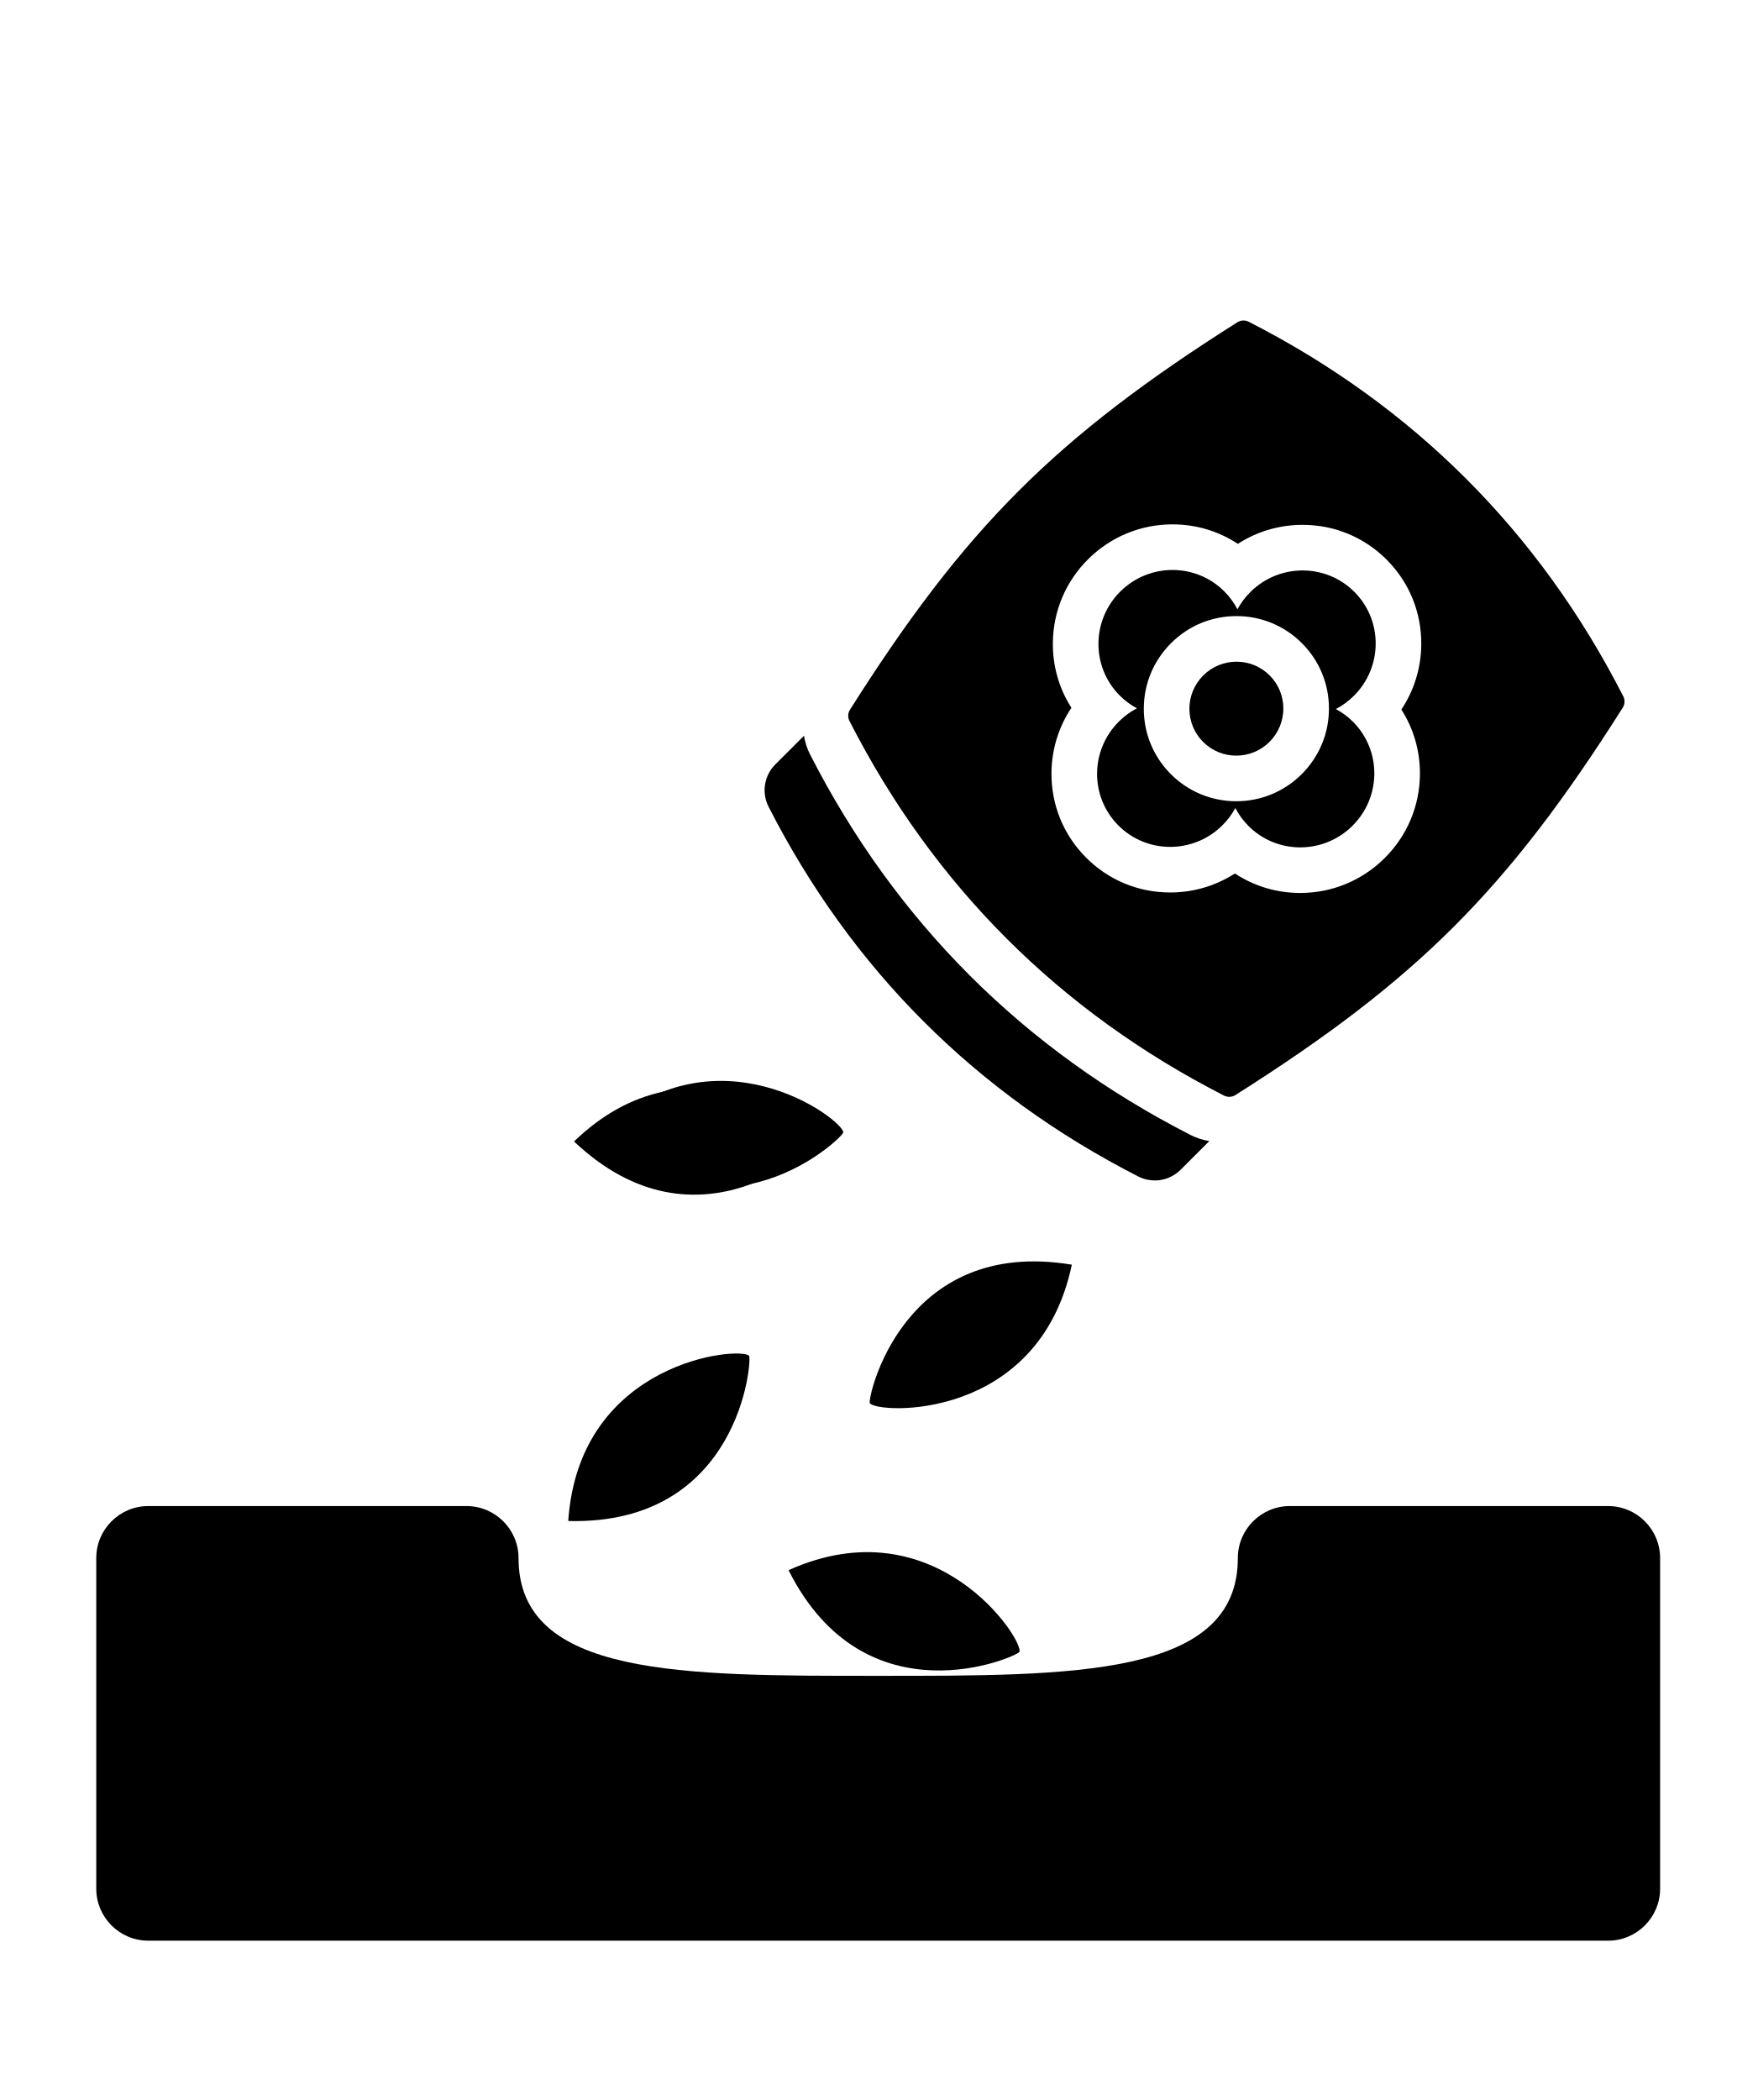
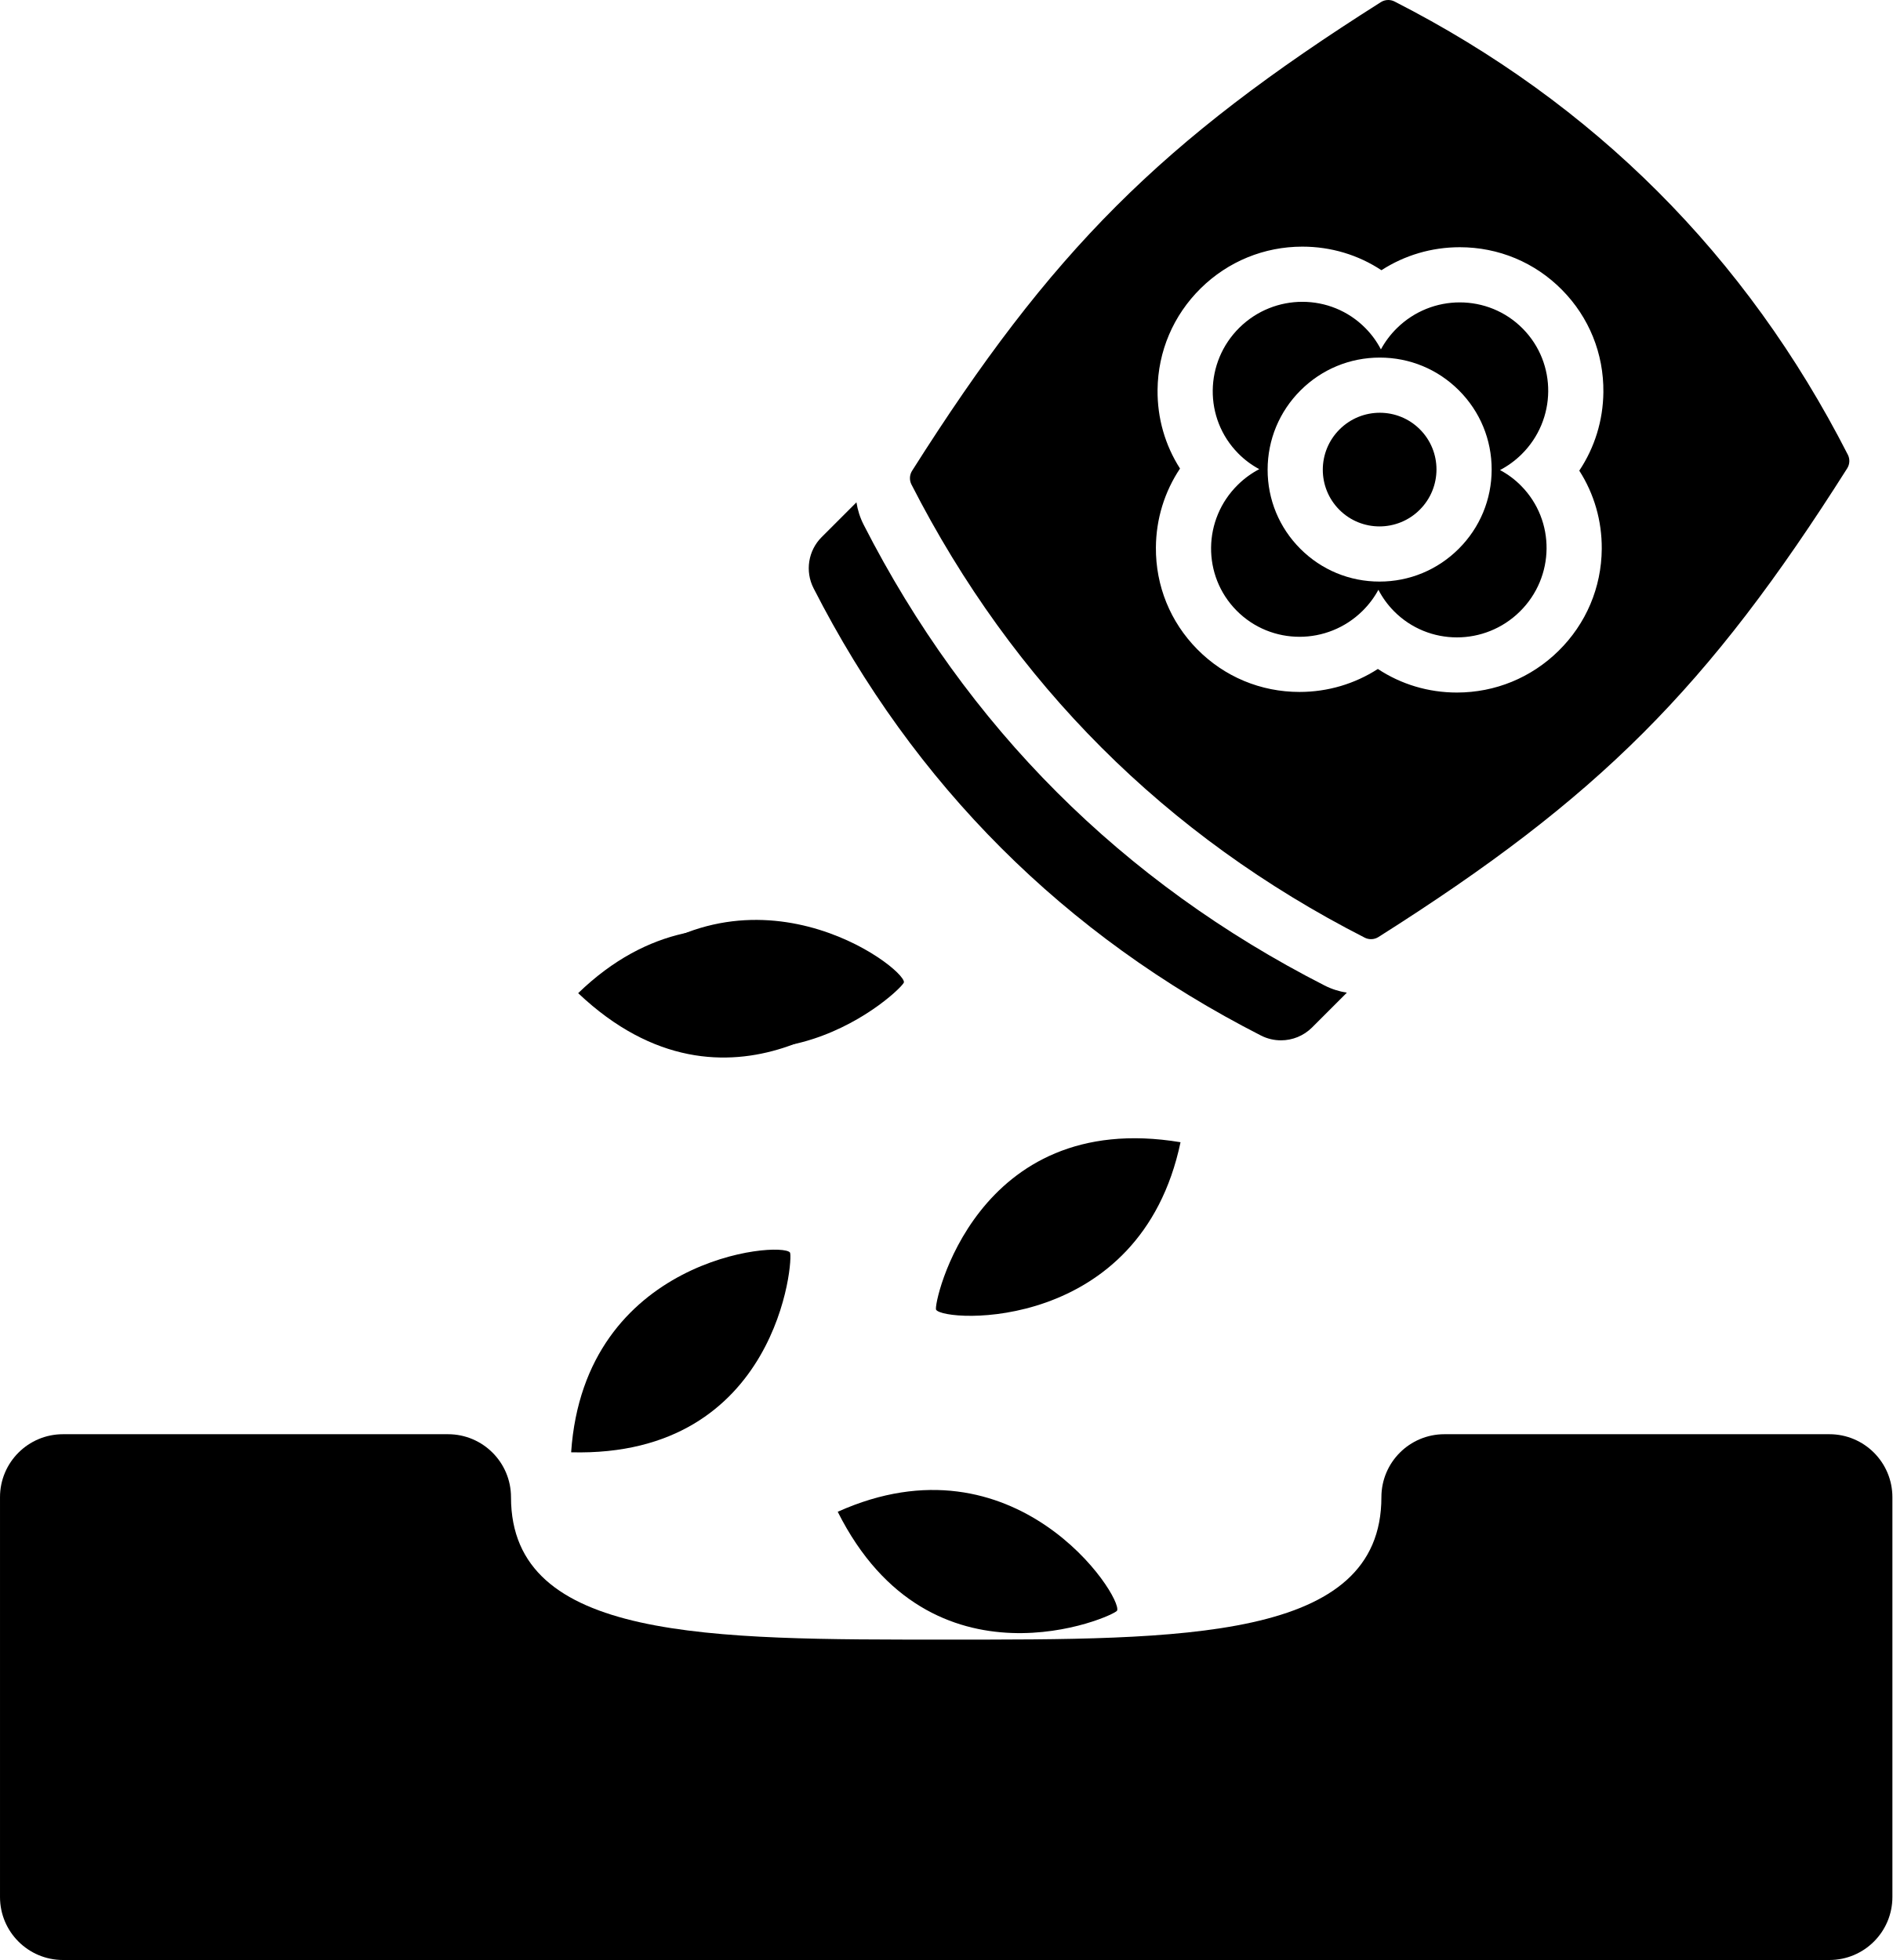
- <svg xmlns="http://www.w3.org/2000/svg" viewBox="332 56.435 202.658 245.085" width="202.658px" height="245.085px" preserveAspectRatio="none" version="1.1" id="svg1" xml:space="preserve">
+ <svg xmlns="http://www.w3.org/2000/svg" viewBox="332 56.435 182.525 189.089" width="182.525" height="189.089" preserveAspectRatio="none" version="1.1" id="svg1" xml:space="preserve">
  <defs id="defs1" />
-   <g style="fill:#000000;fill-opacity:1" id="g1" transform="matrix(0.4050101,0,0,0.4050109,343.2349,101.6546)">
+   <g style="fill:#000000;fill-opacity:1" id="g1" transform="matrix(0.4050101,0,0,0.4050109,332.0005,64.25146)">
    <g id="g5" style="fill:#000000;fill-opacity:1">
      <path d="m 215.272,214.672 c 0.131,-3.604 -37.191,-31.835 -70.574,0.502 35.953,34.079 70.522,0.922 70.574,-0.502 z" id="path1" style="fill:#000000;fill-opacity:1" />
      <path d="m 208.263,216.771 c 0.131,-3.604 -37.191,-31.835 -70.574,0.502 35.953,34.079 70.522,0.922 70.574,-0.502 z" id="path1-1" style="fill:#000000;fill-opacity:1" />
      <path d="m 188.12,279.039 c -2.315,-2.766 -48.94,1.232 -52.106,47.601 49.522,1.264 53.021,-46.508 52.106,-47.601 z" id="path1-4" style="fill:#000000;fill-opacity:1" />
      <path d="m 209.814,75.144 c -3.95,-4.004 -9.17,-6.008 -14.405,-6.008 -5.184,0 -10.381,1.965 -14.376,5.9 -1.492,1.468 -2.705,3.104 -3.652,4.847 -0.903,-1.755 -2.088,-3.397 -3.547,-4.871 -3.949,-4.004 -9.169,-6.008 -14.404,-6.008 -5.184,0 -10.383,1.965 -14.38,5.899 -8.027,7.91 -8.162,20.781 -0.298,28.746 1.453,1.478 3.085,2.683 4.828,3.613 -1.761,0.922 -3.416,2.112 -4.9,3.578 -8.037,7.906 -8.172,20.779 -0.304,28.742 3.949,4.004 9.169,6.008 14.405,6.008 5.184,0 10.383,-1.965 14.38,-5.9 1.488,-1.466 2.702,-3.102 3.648,-4.847 0.911,1.755 2.088,3.4 3.545,4.878 3.95,4.002 9.169,6.005 14.402,6.005 5.185,0 10.384,-1.965 14.378,-5.9 8.035,-7.91 8.172,-20.776 0.304,-28.748 -1.453,-1.48 -3.087,-2.677 -4.83,-3.609 1.761,-0.924 3.418,-2.112 4.906,-3.58 8.027,-7.907 8.165,-20.776 0.3,-28.745 z m -14.629,50.311 c -4.843,4.843 -11.281,7.511 -18.128,7.511 -6.833,0 -13.254,-2.659 -18.08,-7.484 -4.839,-4.837 -7.499,-11.272 -7.49,-18.12 0.01,-6.833 2.677,-13.259 7.512,-18.094 4.845,-4.845 11.283,-7.513 18.129,-7.513 6.833,0 13.256,2.66 18.081,7.487 4.84,4.838 7.499,11.273 7.489,18.12 -0.009,6.832 -2.678,13.257 -7.513,18.093 z" id="path9" style="fill:#000000;fill-opacity:1" transform="matrix(1.041866,0,0,1.041866,144.051,-19.29987)" />
      <path d="m 177.129,94.368 c -3.331,0 -6.665,1.273 -9.211,3.819 -5.081,5.081 -5.093,13.308 -0.025,18.375 2.529,2.529 5.844,3.792 9.163,3.792 3.331,0 6.666,-1.273 9.209,-3.817 5.083,-5.083 5.095,-13.308 0.027,-18.375 -2.528,-2.53 -5.844,-3.794 -9.163,-3.794 z" id="path10" style="fill:#000000;fill-opacity:1" transform="matrix(1.041866,0,0,1.041866,144.051,-19.29987)" />
      <path d="m 59.151,119.97 c -0.83,-1.627 -1.376,-3.357 -1.65,-5.121 l -7.953,7.952 c -3.084,3.083 -3.831,7.804 -1.848,11.688 22.928,44.927 57.335,79.333 102.263,102.263 1.45,0.74 3.016,1.099 4.571,1.099 2.61,0 5.185,-1.014 7.118,-2.947 l 7.949,-7.948 c -1.778,-0.281 -3.514,-0.835 -5.117,-1.654 C 118.21,201.682 82.771,166.243 59.151,119.97 Z" id="path11" style="fill:#000000;fill-opacity:1" transform="matrix(1.041866,0,0,1.041866,144.051,-19.29987)" />
      <path d="M 284.112,103.958 C 260.878,58.437 226.016,23.575 180.495,0.343 180.045,0.113 179.554,0 179.063,0 c -0.589,0 -1.177,0.163 -1.689,0.488 -50.292,31.825 -75.33,56.862 -107.158,107.157 -0.592,0.937 -0.648,2.133 -0.144,3.12 23.235,45.518 58.097,80.38 103.617,103.617 0.984,0.502 2.189,0.445 3.122,-0.146 50.292,-31.824 75.329,-56.861 107.156,-107.158 0.594,-0.937 0.649,-2.133 0.145,-3.12 z m -56.249,21.535 c -0.063,8.827 -3.572,17.109 -9.878,23.316 -6.237,6.143 -14.487,9.527 -23.229,9.527 -6.532,0 -12.759,-1.882 -18.071,-5.391 -5.297,3.42 -11.468,5.255 -17.905,5.255 -8.869,0 -17.173,-3.468 -23.376,-9.756 -6.159,-6.233 -9.516,-14.499 -9.454,-23.276 0.046,-6.522 1.973,-12.745 5.513,-18.047 -3.408,-5.318 -5.201,-11.52 -5.134,-17.999 0.091,-8.784 3.596,-17.024 9.872,-23.209 6.239,-6.142 14.488,-9.524 23.228,-9.524 6.538,0 12.769,1.885 18.074,5.39 5.297,-3.422 11.468,-5.257 17.906,-5.257 8.868,0 17.172,3.468 23.382,9.762 6.182,6.265 9.536,14.571 9.444,23.387 -0.068,6.476 -1.991,12.657 -5.509,17.931 3.39,5.29 5.183,11.454 5.137,17.891 z" id="path12" style="fill:#000000;fill-opacity:1" transform="matrix(1.041866,0,0,1.041866,144.051,-19.29987)" />
      <path d="m 222.924,292.677 c 1.908,3.061 48.636,5.581 58.216,-39.897 -48.866,-8.134 -58.97,38.688 -58.216,39.897 z" id="path1-8" style="fill:#000000;fill-opacity:1" />
      <path d="m 266.036,364.346 c 1.349,-3.345 -24.14,-42.59 -66.534,-23.54 22.213,44.279 66.001,24.862 66.534,23.54 z" id="path1-6" style="fill:#000000;fill-opacity:1" />
      <path d="m 435.669,322.332 h -91.692 c -8.284,0 -15,6.716 -15,15 0,34.267 -47.462,33.923 -103.642,33.923 -56.18,0 -103.643,0.344 -103.643,-33.923 0,-8.284 -6.716,-15 -15,-15 H 15 c -8.284,0 -15,6.716 -15,15 v 95.242 c 0,8.284 6.716,15 15,15 h 420.669 c 8.284,0 15,-6.716 15,-15 v -95.242 c 0,-8.284 -6.715,-15 -15,-15 z" id="path5" style="fill:#000000;fill-opacity:1" />
    </g>
  </g>
</svg>
